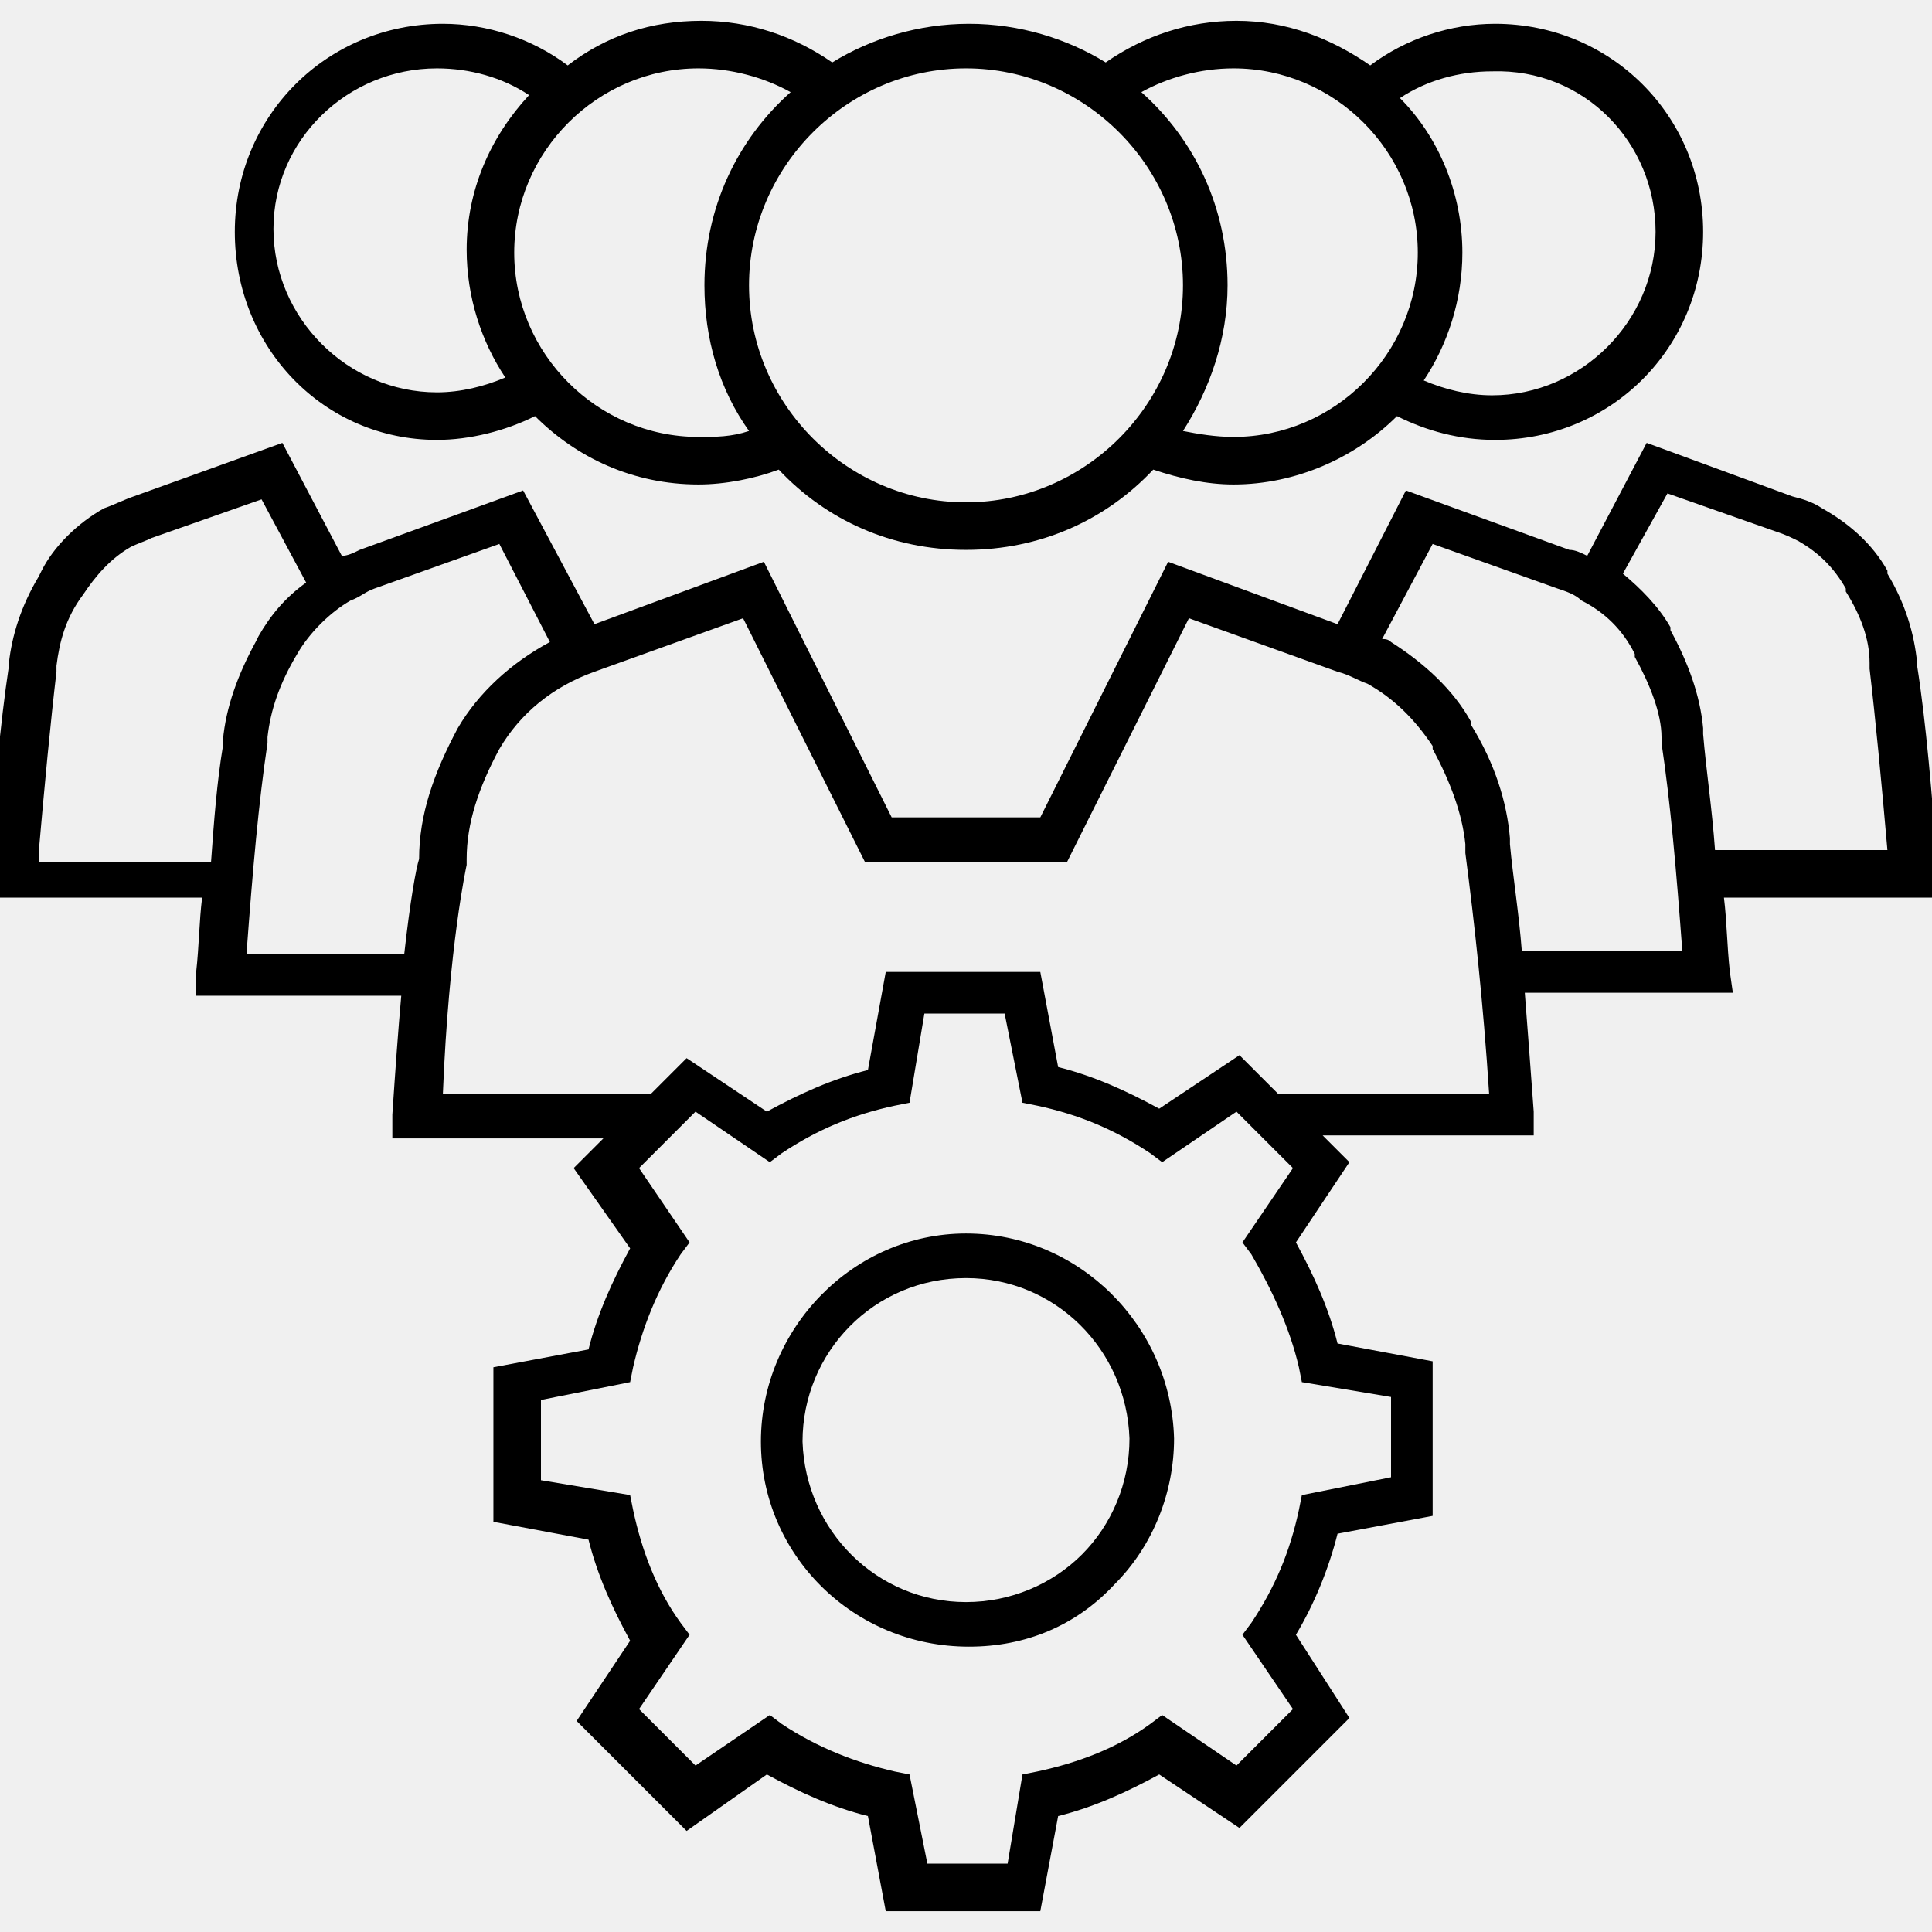
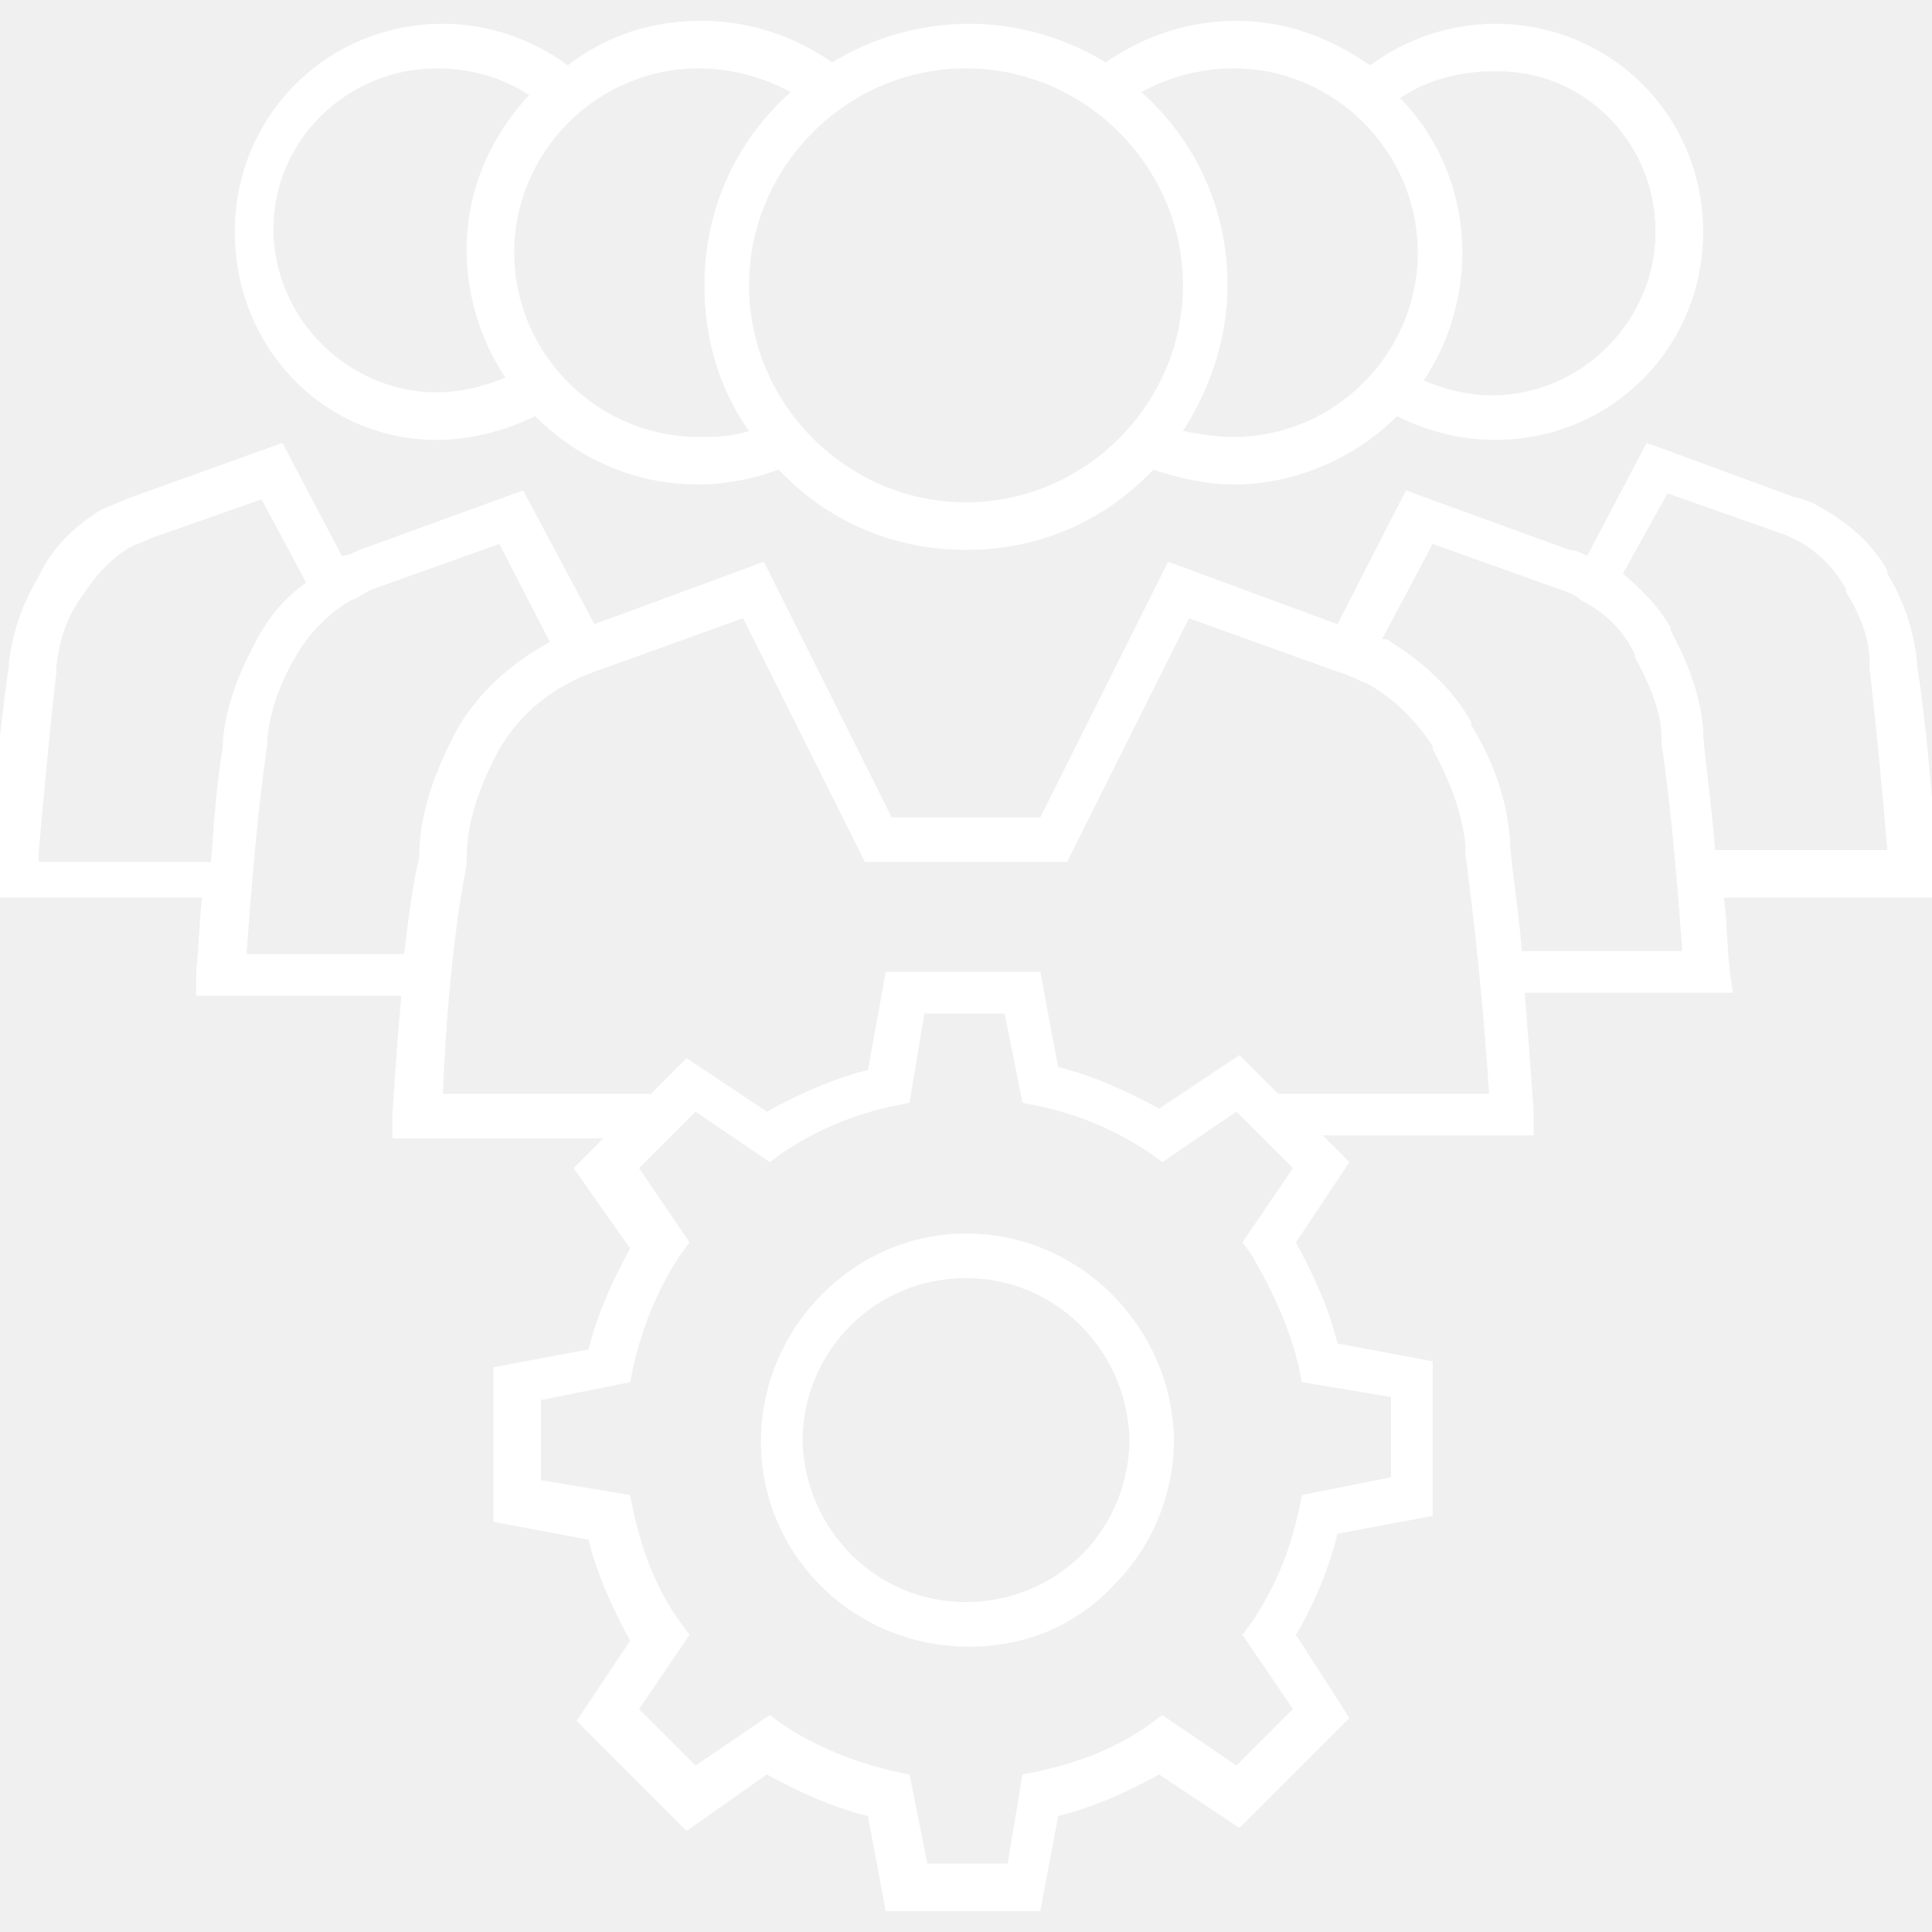
- <svg xmlns="http://www.w3.org/2000/svg" version="1.1" x="0px" y="0px" viewBox="0 0 65 65" enable-background="new 0 0 65 65" xml:space="preserve">
+ <svg xmlns="http://www.w3.org/2000/svg" fill="#FFFFFF" version="1.1" x="0px" y="0px" viewBox="0 0 65 65" enable-background="new 0 0 65 65" xml:space="preserve">
  <g>
    <path d="M32.5,41.5c-3.8,0-6.9,3.2-6.9,7c0,3.8,3.1,6.9,7,6.9h0c1.9,0,3.6-0.7,4.9-2.1c1.3-1.3,2-3.1,2-4.9   C39.4,44.6,36.3,41.5,32.5,41.5z M36.4,52.3c-1,1-2.4,1.6-3.9,1.6l0,0.8v-0.8c-3,0-5.4-2.4-5.5-5.4c0-3,2.4-5.5,5.5-5.5   c3,0,5.4,2.4,5.5,5.4C38,49.9,37.4,51.3,36.4,52.3z" />
    <path d="M58.2,32.7c-0.1-0.9-0.1-1.7-0.2-2.5h7.2l0-0.8c-0.2-2.7-0.4-5.1-0.7-7l0-0.1c-0.1-1-0.4-2-1-3l0-0.1   c-0.5-0.9-1.3-1.6-2.2-2.1c-0.3-0.2-0.6-0.3-1-0.4l-4.9-1.8l-2,3.8c-0.2-0.1-0.4-0.2-0.6-0.2l-5.5-2L45,21l-5.7-2.1L35,27.5H30   l-4.3-8.6L20,21l-2.4-4.5l-5.5,2c-0.2,0.1-0.4,0.2-0.6,0.2l-2-3.8l-5,1.8c-0.3,0.1-0.7,0.3-1,0.4c-0.9,0.5-1.7,1.3-2.1,2.1   l-0.1,0.2c-0.6,1-0.9,2-1,2.9l0,0.1c-0.3,2-0.5,4.3-0.7,7l0,0.8h7.2c-0.1,0.8-0.1,1.6-0.2,2.5l0,0.8h6.9c-0.1,1.1-0.2,2.5-0.3,4   l0,0.8h7.1l-1,1l1.9,2.7c-0.6,1.1-1.1,2.2-1.4,3.4l-3.2,0.6l0,5.2l3.2,0.6c0.3,1.2,0.8,2.3,1.4,3.4l-1.8,2.7l3.7,3.7l2.7-1.9   c1.1,0.6,2.2,1.1,3.4,1.4l0.6,3.2l5.2,0l0.6-3.2c1.2-0.3,2.3-0.8,3.4-1.4l2.7,1.8l3.7-3.7L43.6,55c0.6-1,1.1-2.2,1.4-3.4l3.2-0.6   l0-5.2L45,45.2c-0.3-1.2-0.8-2.3-1.4-3.4l1.8-2.7l-0.9-0.9h7.1l0-0.8c-0.1-1.4-0.2-2.7-0.3-4h7L58.2,32.7z M56.1,16.6l3.7,1.3   c0.3,0.1,0.5,0.2,0.7,0.3c0.7,0.4,1.2,0.9,1.6,1.6l0,0.1c0.5,0.8,0.8,1.6,0.8,2.4c0,0,0,0.1,0,0.2c0.2,1.7,0.4,3.8,0.6,6.1h-5.8   c-0.1-1.4-0.3-2.7-0.4-3.9l0-0.2c-0.1-1.1-0.5-2.2-1.1-3.3l0-0.1c-0.4-0.7-1-1.3-1.6-1.8L56.1,16.6z M1.3,28.7   c0.2-2.3,0.4-4.4,0.6-6.1c0-0.1,0-0.2,0-0.2c0.1-0.8,0.3-1.6,0.9-2.4c0.4-0.6,0.9-1.2,1.6-1.6c0.2-0.1,0.5-0.2,0.7-0.3l3.7-1.3   l1.5,2.8c-0.7,0.5-1.2,1.1-1.6,1.8l-0.1,0.2c-0.6,1.1-1,2.2-1.1,3.3l0,0.2c-0.2,1.2-0.3,2.5-0.4,3.9H1.3z M8.3,32   c0.2-2.7,0.4-5,0.7-7c0-0.1,0-0.2,0-0.2c0.1-0.9,0.4-1.8,1-2.8c0.4-0.7,1.1-1.4,1.8-1.8c0.3-0.1,0.5-0.3,0.8-0.4l4.2-1.5l1.7,3.3   c-1.3,0.7-2.4,1.7-3.1,2.9c-0.8,1.5-1.3,2.9-1.3,4.4c-0.1,0.3-0.3,1.4-0.5,3.2H8.3z M43.7,46l0.1,0.5l3,0.5l0,2.7l-3,0.6l-0.1,0.5   c-0.3,1.4-0.8,2.6-1.6,3.8L41.8,55l1.7,2.5l-1.9,1.9l-2.5-1.7L38.7,58c-1.1,0.8-2.4,1.3-3.8,1.6l-0.5,0.1l-0.5,3l-2.7,0l-0.6-3   l-0.5-0.1c-1.3-0.3-2.6-0.8-3.8-1.6l-0.4-0.3l-2.5,1.7l-1.9-1.9l1.7-2.5l-0.3-0.4c-0.8-1.1-1.3-2.4-1.6-3.8l-0.1-0.5l-3-0.5l0-2.7   l3-0.6l0.1-0.5c0.3-1.3,0.8-2.6,1.6-3.8l0.3-0.4l-1.7-2.5l1.9-1.9l2.5,1.7l0.4-0.3c1.2-0.8,2.4-1.3,3.8-1.6l0.5-0.1l0.5-3l2.7,0   l0.6,3l0.5,0.1c1.4,0.3,2.6,0.8,3.8,1.6l0.4,0.3l2.5-1.7l1.9,1.9l-1.7,2.5l0.3,0.4C42.8,43.4,43.4,44.7,43.7,46z M43,36.8l-1.3-1.3   L39,37.3c-1.1-0.6-2.2-1.1-3.4-1.4L35,32.7l-5.2,0L29.2,36c-1.2,0.3-2.3,0.8-3.4,1.4l-2.7-1.8l-1.2,1.2h-7c0.2-5,0.8-7.7,0.8-7.7   l0-0.2c0-1.2,0.4-2.4,1.1-3.7c0.7-1.2,1.8-2.1,3.2-2.6l5-1.8l4.1,8.2h6.8l4.1-8.2l5,1.8c0.4,0.1,0.7,0.3,1,0.4   c0.9,0.5,1.6,1.2,2.2,2.1l0,0.1c0.6,1.1,1,2.2,1.1,3.2c0,0,0,0.1,0,0.3c0.3,2.3,0.6,5,0.8,8.1H43z M51.2,32   c-0.1-1.3-0.3-2.5-0.4-3.6l0-0.2c-0.1-1.2-0.5-2.5-1.3-3.8l0-0.1c-0.6-1.1-1.6-2-2.7-2.7c-0.1-0.1-0.2-0.1-0.3-0.1l1.7-3.2l4.2,1.5   c0.3,0.1,0.6,0.2,0.8,0.4c0.8,0.4,1.4,1,1.8,1.8l0,0.1c0.5,0.9,0.9,1.9,0.9,2.7c0,0,0,0.1,0,0.2c0.3,2,0.5,4.3,0.7,7H51.2z" />
    <path d="M14.7,14.8c1.1,0,2.3-0.3,3.3-0.8c1.4,1.4,3.3,2.3,5.5,2.3c0.9,0,1.9-0.2,2.7-0.5c1.6,1.7,3.8,2.7,6.3,2.7   c2.5,0,4.7-1,6.3-2.7c0.9,0.3,1.8,0.5,2.7,0.5c2.1,0,4.1-0.9,5.5-2.3c1,0.5,2.1,0.8,3.3,0.8c3.9,0,7-3.1,7-7s-3.1-7-7-7   c-1.5,0-3,0.5-4.2,1.4c-1.3-0.9-2.8-1.5-4.5-1.5c-1.6,0-3.1,0.5-4.4,1.4c-1.3-0.8-2.9-1.3-4.6-1.3c-1.7,0-3.3,0.5-4.6,1.3   c-1.3-0.9-2.8-1.4-4.4-1.4c-1.7,0-3.2,0.5-4.5,1.5c-1.2-0.9-2.7-1.4-4.2-1.4c-3.9,0-7,3.1-7,7S10.9,14.8,14.7,14.8z M55.7,7.8   c0,3-2.5,5.5-5.5,5.5c-0.8,0-1.6-0.2-2.3-0.5c0.8-1.2,1.3-2.7,1.3-4.3c0-2-0.8-3.9-2.1-5.2c0.9-0.6,2-0.9,3.1-0.9   C53.3,2.3,55.7,4.8,55.7,7.8z M41.5,2.3c3.4,0,6.2,2.8,6.2,6.2c0,3.4-2.8,6.2-6.2,6.2c-0.6,0-1.2-0.1-1.7-0.2   c0.9-1.4,1.5-3.1,1.5-4.9c0-2.6-1.1-4.9-2.9-6.5C39.3,2.6,40.4,2.3,41.5,2.3z M39.8,9.6c0,4-3.3,7.3-7.3,7.3s-7.3-3.3-7.3-7.3   s3.3-7.3,7.3-7.3S39.8,5.6,39.8,9.6z M26.6,3.1c-1.8,1.6-2.9,3.9-2.9,6.5c0,1.8,0.5,3.5,1.5,4.9c-0.6,0.2-1.1,0.2-1.7,0.2   c-3.4,0-6.2-2.8-6.2-6.2c0-3.4,2.8-6.2,6.2-6.2C24.6,2.3,25.7,2.6,26.6,3.1z M14.7,2.3c1.1,0,2.2,0.3,3.1,0.9   c-1.3,1.4-2.1,3.2-2.1,5.2c0,1.6,0.5,3.1,1.3,4.3c-0.7,0.3-1.5,0.5-2.3,0.5c-3,0-5.5-2.5-5.5-5.5S11.7,2.3,14.7,2.3z" />
  </g>
</svg>
